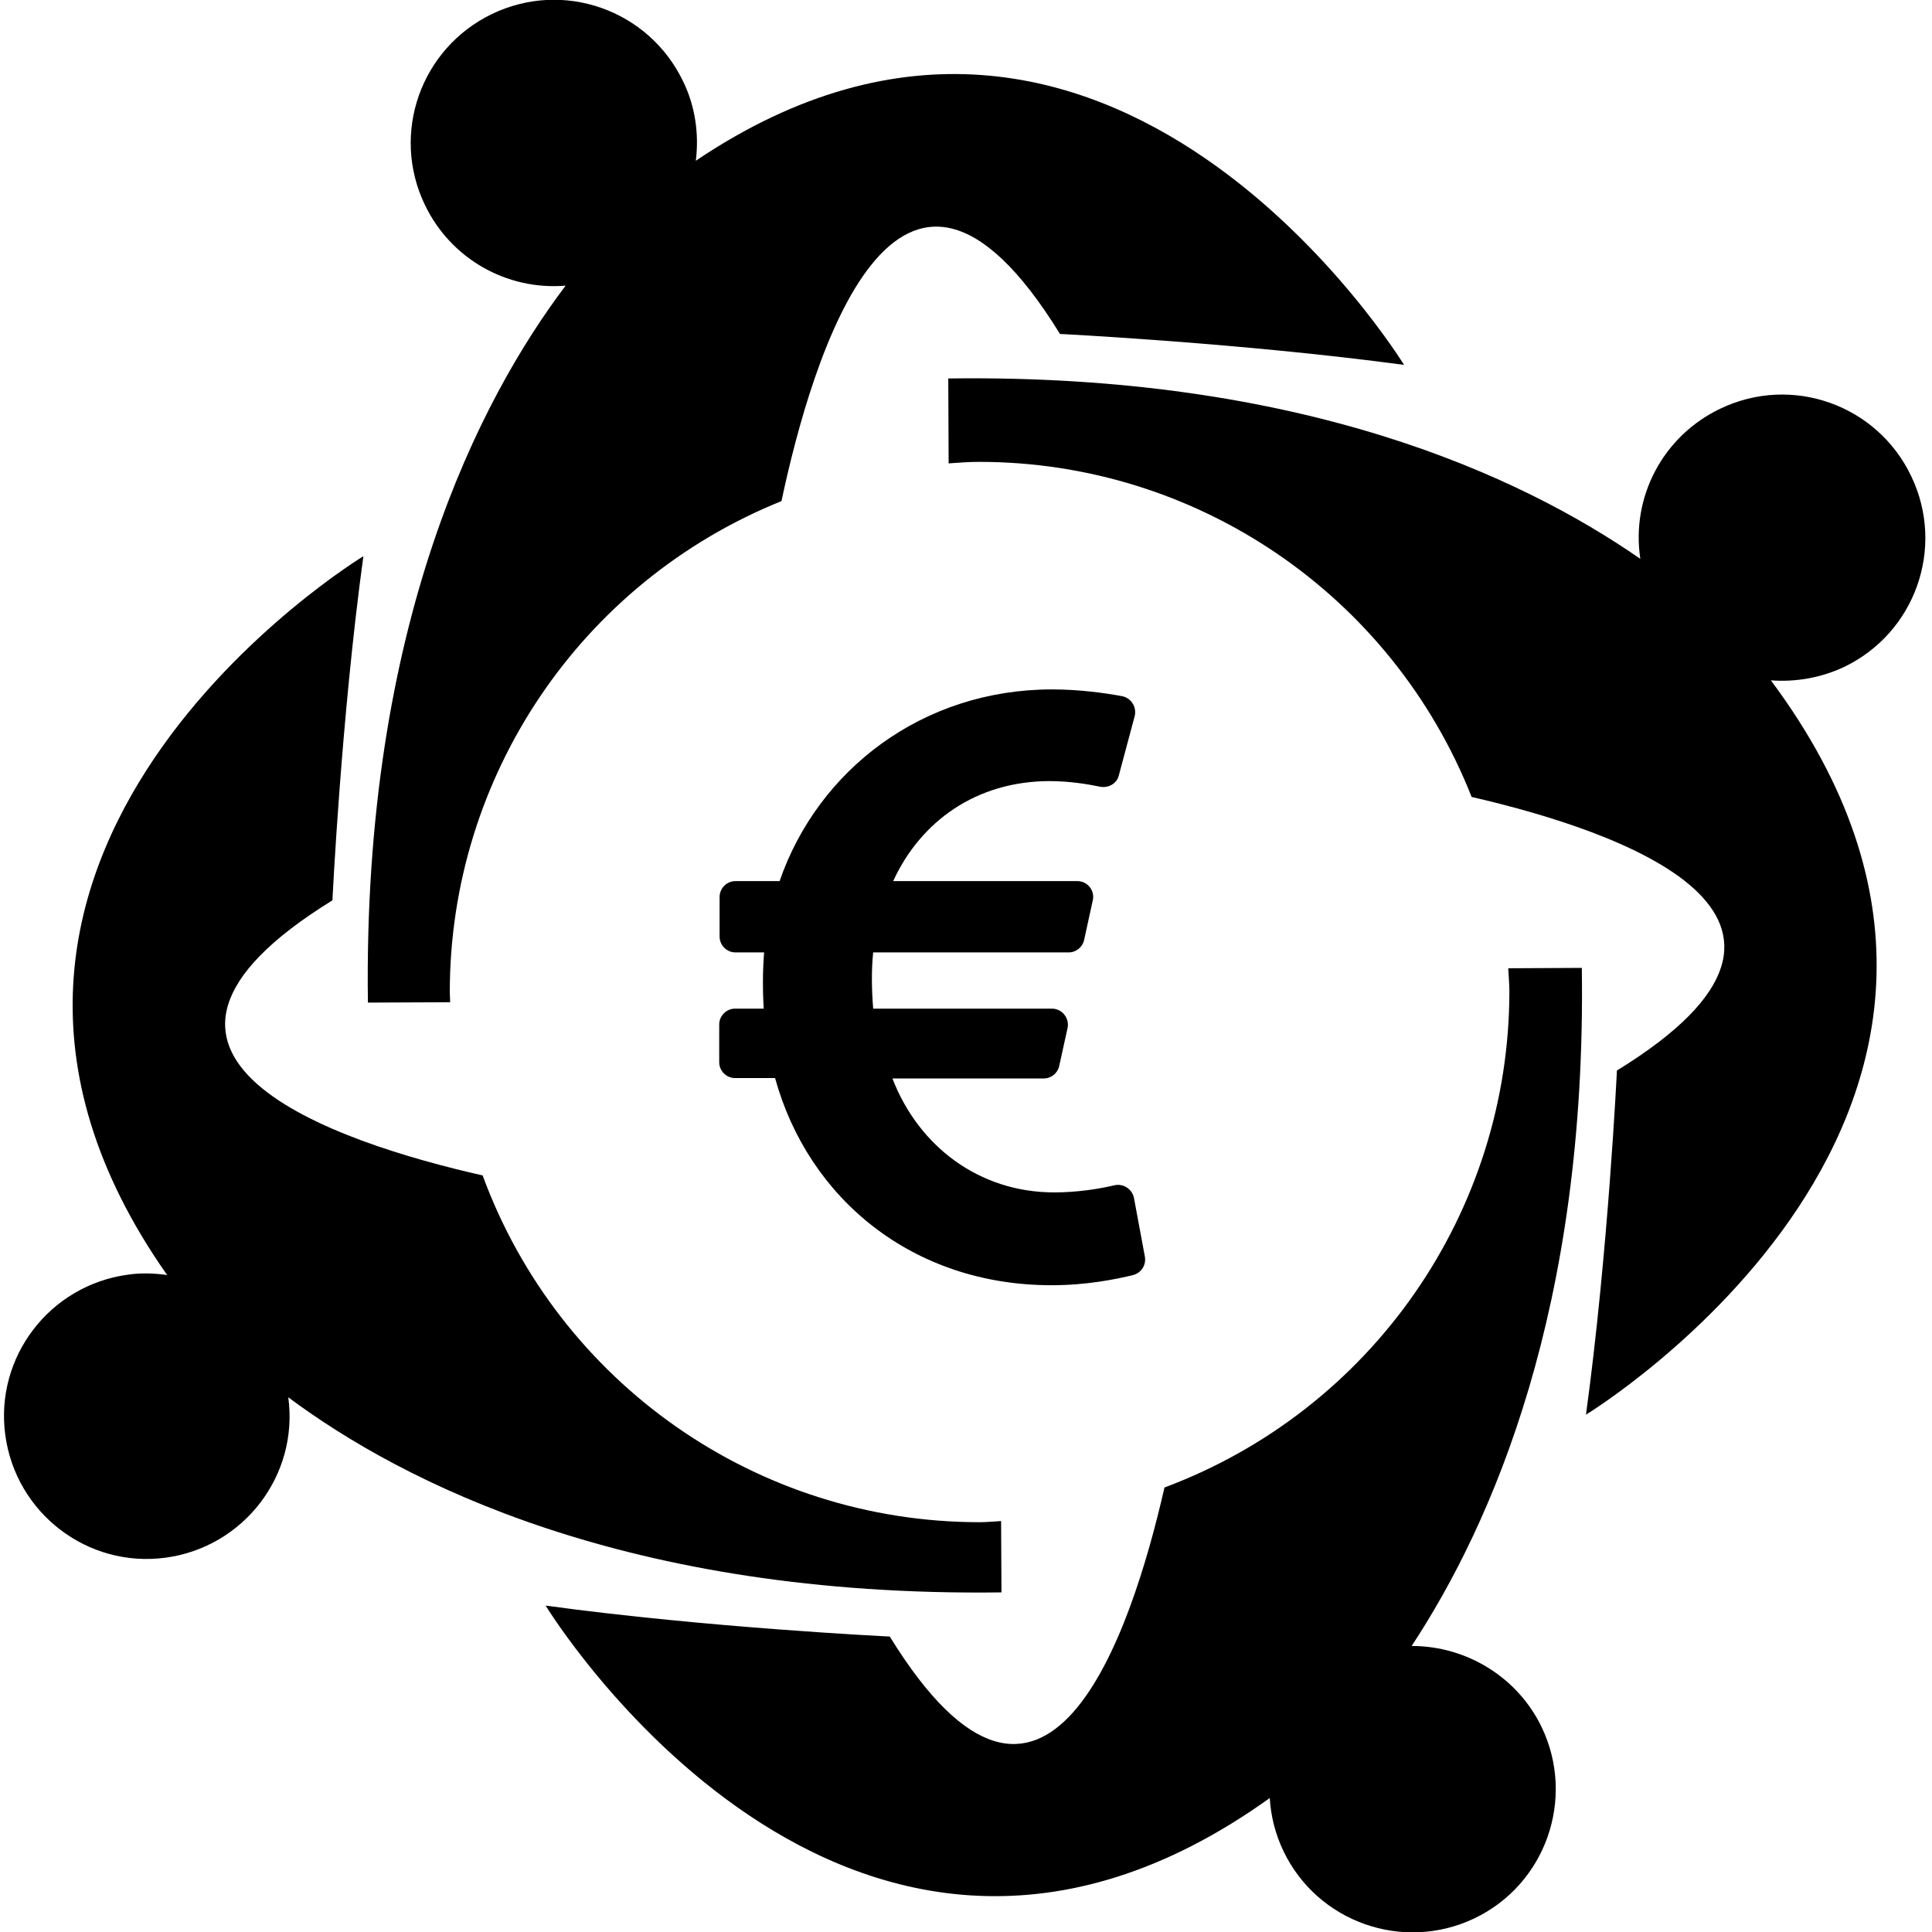
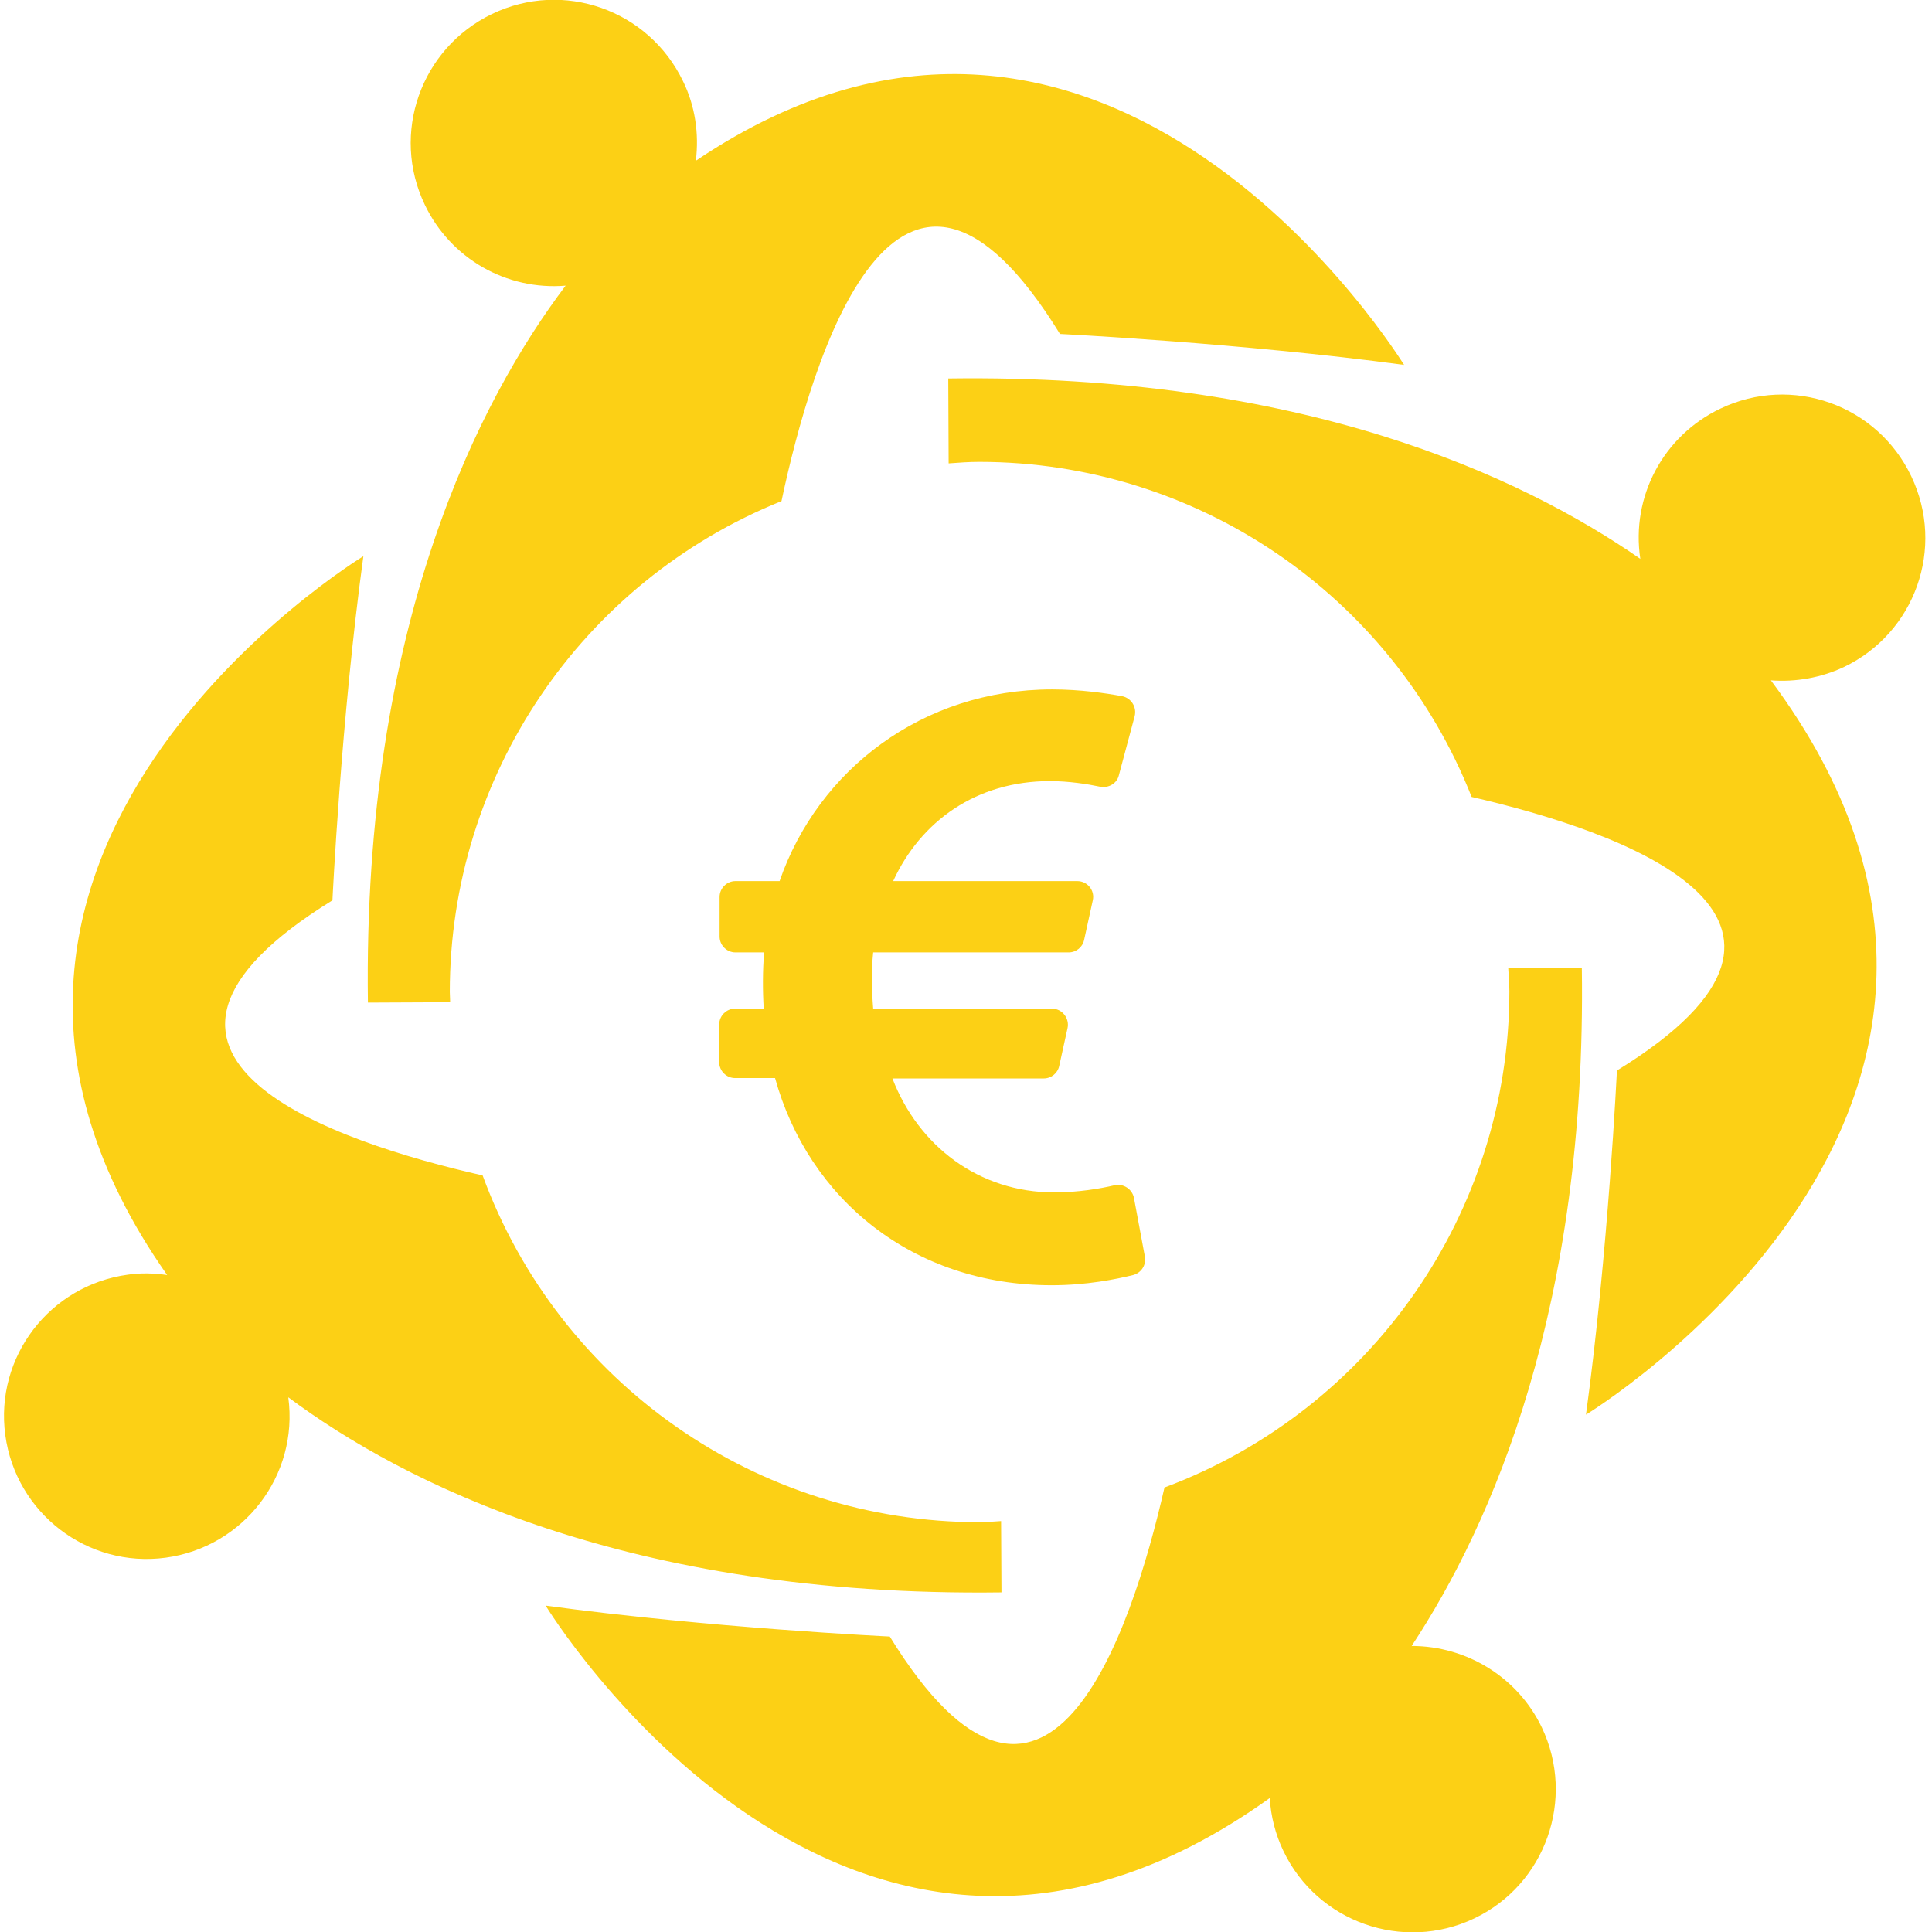
- <svg xmlns="http://www.w3.org/2000/svg" version="1.1" id="Calque_1" focusable="false" x="0px" y="0px" viewBox="0 0 512 512" style="enable-background:new 0 0 512 512;" xml:space="preserve">
-   <path d="M76.4,370.3c2.8,20.7-11.8,39.7-32.5,42.5S4.2,401,1.4,380.3s11.8-39.7,32.5-42.5c3.4-0.5,6.9-0.4,10.4,0.1  c-78.3-111.4,52-190.5,52-190.5c-5.9,43-8.2,91.2-8.2,91.2c-67.3,41.5,0.9,64.1,39.8,72.9c20.3,55.2,72.8,91.9,131.7,91.9  c1.9,0,3.8-0.2,5.7-0.3l0.1,18.9C166.1,423.3,106.6,392.8,76.4,370.3L76.4,370.3z M184.4,42.6c0.9-7.2-0.2-14.6-3.4-21.1  c-9.1-18.9-31.7-26.9-50.6-17.8s-26.9,31.7-17.8,50.6c6.8,14.2,21.6,22.7,37.3,21.4c-22.6,29.9-53.8,89.6-52.4,190l21.8-0.1  c0-0.9-0.1-1.8-0.1-2.7c0-57.2,34.8-108.7,87.9-130.1c8-37.7,30.7-114.3,73.8-44.3c0,0,48.1,2.4,91.2,8.2  C372,96.7,294.1-31.3,184.4,42.6L184.4,42.6z M488.6,176.8c18.9-9,27-31.6,17.9-50.6c-9-18.9-31.6-27-50.6-17.9  c-15.1,7.2-23.7,23.3-21.2,39.8C403,126.1,344.9,99,251.3,100.3l0.1,22.5c2.7-0.2,5.4-0.4,8.1-0.4c57.6,0,109.3,35.2,130.5,88.8  c39.1,9,105.1,31.6,38.5,72.5c0,0-2.3,48.1-8.2,91.2c0,0,133.5-81.2,49-194.6C475.9,180.8,482.6,179.6,488.6,176.8L488.6,176.8z   M374.1,436.2c21.4-32.5,46.4-89.7,45.1-179.7l-19.5,0.1c0.1,2.1,0.3,4.1,0.3,6.1c0,58.6-36.5,111-91.4,131.5  c-8.9,39-31.4,106.7-72.8,39.5c0,0-48.1-2.3-91.2-8.2c0,0,79.9,131.3,191.9,51c0.3,4.9,1.5,9.6,3.6,14c9,18.9,31.7,26.9,50.6,17.9  c18.9-9,26.9-31.7,17.9-50.6C402.3,444.6,388.8,436.2,374.1,436.2L374.1,436.2z" />
-   <path d="M300.5,317.4c-0.5-2.3-2.8-3.8-5.1-3.3c-3.8,0.9-9.7,1.9-16,1.9c-20,0-36-12.3-42.9-30.2h40.1c2,0,3.7-1.4,4.1-3.3l2.2-10  c0.6-2.6-1.4-5.2-4.1-5.2h-47.4c-0.4-5.1-0.5-10,0-14.9h51.8c2,0,3.7-1.4,4.1-3.3l2.3-10.5c0.6-2.6-1.4-5.1-4.1-5.1h-48.8  c7.3-15.9,22.1-26.5,41.5-26.5c5.1,0,10.1,0.8,13.4,1.5c2.2,0.4,4.4-0.9,4.9-3l4.2-15.7c0.6-2.4-0.9-4.8-3.3-5.3  c-4.3-0.8-11.2-1.8-18.6-1.8c-34.3,0-62,21.3-72.2,50.8h-11.7c-2.3,0-4.2,1.9-4.2,4.2v10.5c0,2.3,1.9,4.2,4.2,4.2h7.6  c-0.4,4.8-0.4,10.3-0.1,14.9h-7.6c-2.3,0-4.2,1.9-4.2,4.2v10c0,2.3,1.9,4.2,4.2,4.2h10.6c8.8,31.9,36.4,54.9,73.3,54.9  c9.3,0,17.1-1.6,21.6-2.7c2.2-0.6,3.5-2.7,3.1-4.9L300.5,317.4z" />
+ <svg xmlns="http://www.w3.org/2000/svg" xml:space="preserve" style="enable-background:new 0 0 512 512;" viewBox="0 0 512 512" y="0px" x="0px" focusable="false" id="Calque_1" version="1.1">
+   <defs id="defs971" />
+   <path style="stroke:none;fill:#fcd015;fill-opacity:1" id="path964" d="M76.4,370.3c2.8,20.7-11.8,39.7-32.5,42.5S4.2,401,1.4,380.3s11.8-39.7,32.5-42.5c3.4-0.5,6.9-0.4,10.4,0.1  c-78.3-111.4,52-190.5,52-190.5c-5.9,43-8.2,91.2-8.2,91.2c-67.3,41.5,0.9,64.1,39.8,72.9c20.3,55.2,72.8,91.9,131.7,91.9  c1.9,0,3.8-0.2,5.7-0.3l0.1,18.9C166.1,423.3,106.6,392.8,76.4,370.3L76.4,370.3z M184.4,42.6c0.9-7.2-0.2-14.6-3.4-21.1  c-9.1-18.9-31.7-26.9-50.6-17.8s-26.9,31.7-17.8,50.6c6.8,14.2,21.6,22.7,37.3,21.4c-22.6,29.9-53.8,89.6-52.4,190l21.8-0.1  c0-0.9-0.1-1.8-0.1-2.7c0-57.2,34.8-108.7,87.9-130.1c8-37.7,30.7-114.3,73.8-44.3c0,0,48.1,2.4,91.2,8.2  C372,96.7,294.1-31.3,184.4,42.6L184.4,42.6z M488.6,176.8c18.9-9,27-31.6,17.9-50.6c-9-18.9-31.6-27-50.6-17.9  c-15.1,7.2-23.7,23.3-21.2,39.8C403,126.1,344.9,99,251.3,100.3l0.1,22.5c2.7-0.2,5.4-0.4,8.1-0.4c57.6,0,109.3,35.2,130.5,88.8  c39.1,9,105.1,31.6,38.5,72.5c0,0-2.3,48.1-8.2,91.2c0,0,133.5-81.2,49-194.6C475.9,180.8,482.6,179.6,488.6,176.8L488.6,176.8z   M374.1,436.2c21.4-32.5,46.4-89.7,45.1-179.7l-19.5,0.1c0.1,2.1,0.3,4.1,0.3,6.1c0,58.6-36.5,111-91.4,131.5  c-8.9,39-31.4,106.7-72.8,39.5c0,0-48.1-2.3-91.2-8.2c0,0,79.9,131.3,191.9,51c0.3,4.9,1.5,9.6,3.6,14c9,18.9,31.7,26.9,50.6,17.9  c18.9-9,26.9-31.7,17.9-50.6C402.3,444.6,388.8,436.2,374.1,436.2L374.1,436.2z" />
+   <path style="stroke:none;fill:#fcd015;fill-opacity:1" id="path966" d="M300.5,317.4c-0.5-2.3-2.8-3.8-5.1-3.3c-3.8,0.9-9.7,1.9-16,1.9c-20,0-36-12.3-42.9-30.2h40.1c2,0,3.7-1.4,4.1-3.3l2.2-10  c0.6-2.6-1.4-5.2-4.1-5.2h-47.4c-0.4-5.1-0.5-10,0-14.9h51.8c2,0,3.7-1.4,4.1-3.3l2.3-10.5c0.6-2.6-1.4-5.1-4.1-5.1h-48.8  c7.3-15.9,22.1-26.5,41.5-26.5c5.1,0,10.1,0.8,13.4,1.5c2.2,0.4,4.4-0.9,4.9-3l4.2-15.7c0.6-2.4-0.9-4.8-3.3-5.3  c-4.3-0.8-11.2-1.8-18.6-1.8c-34.3,0-62,21.3-72.2,50.8h-11.7c-2.3,0-4.2,1.9-4.2,4.2v10.5c0,2.3,1.9,4.2,4.2,4.2h7.6  c-0.4,4.8-0.4,10.3-0.1,14.9h-7.6c-2.3,0-4.2,1.9-4.2,4.2v10c0,2.3,1.9,4.2,4.2,4.2h10.6c8.8,31.9,36.4,54.9,73.3,54.9  c9.3,0,17.1-1.6,21.6-2.7c2.2-0.6,3.5-2.7,3.1-4.9L300.5,317.4z" />
</svg>
